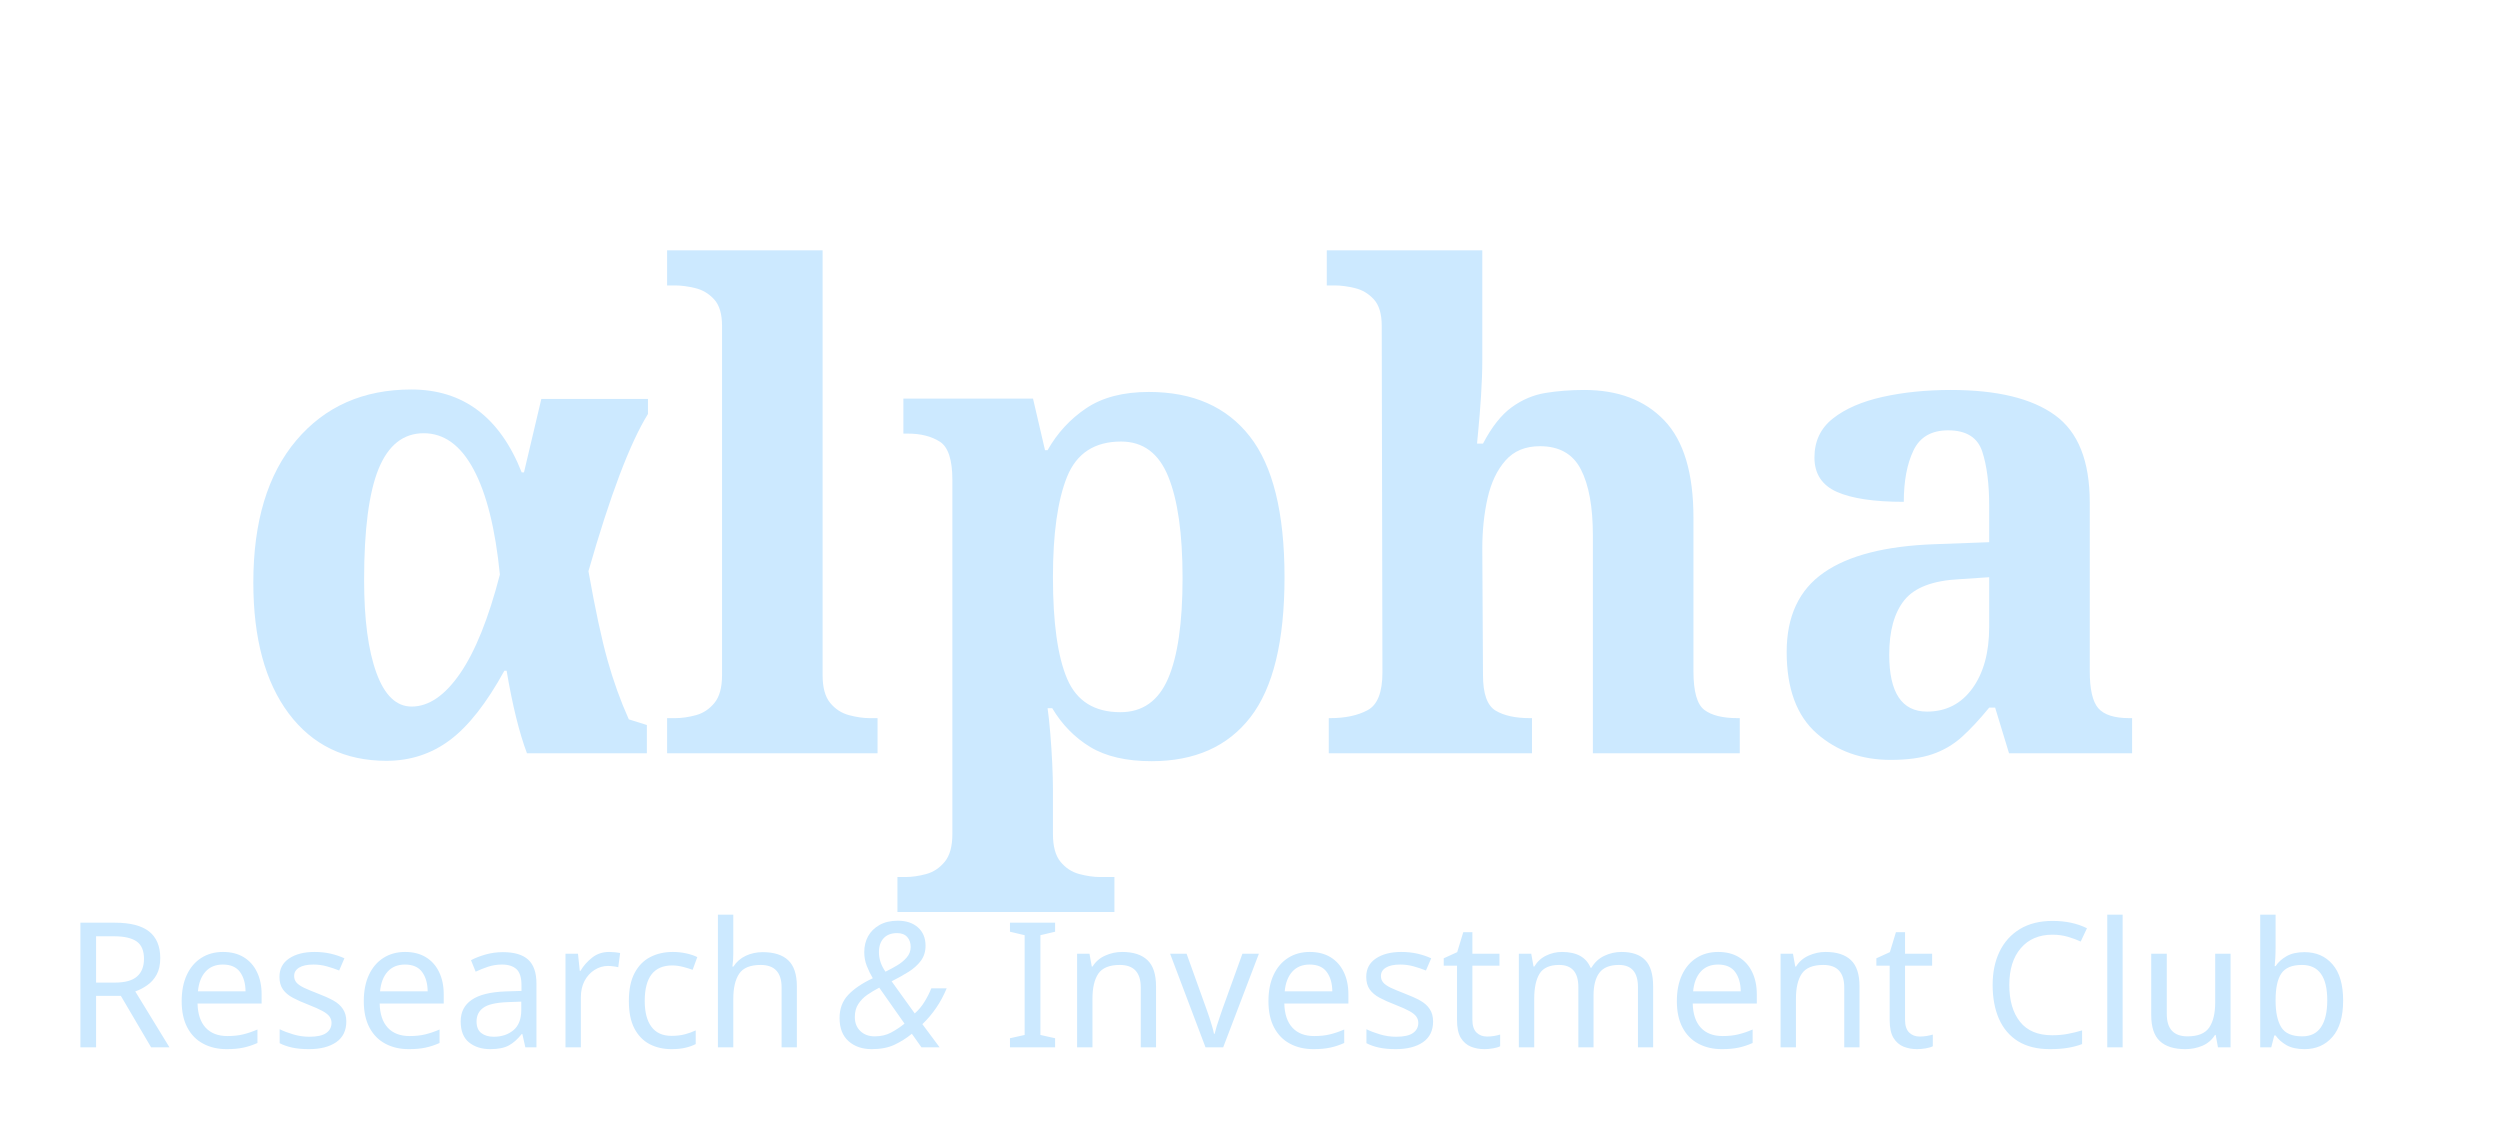
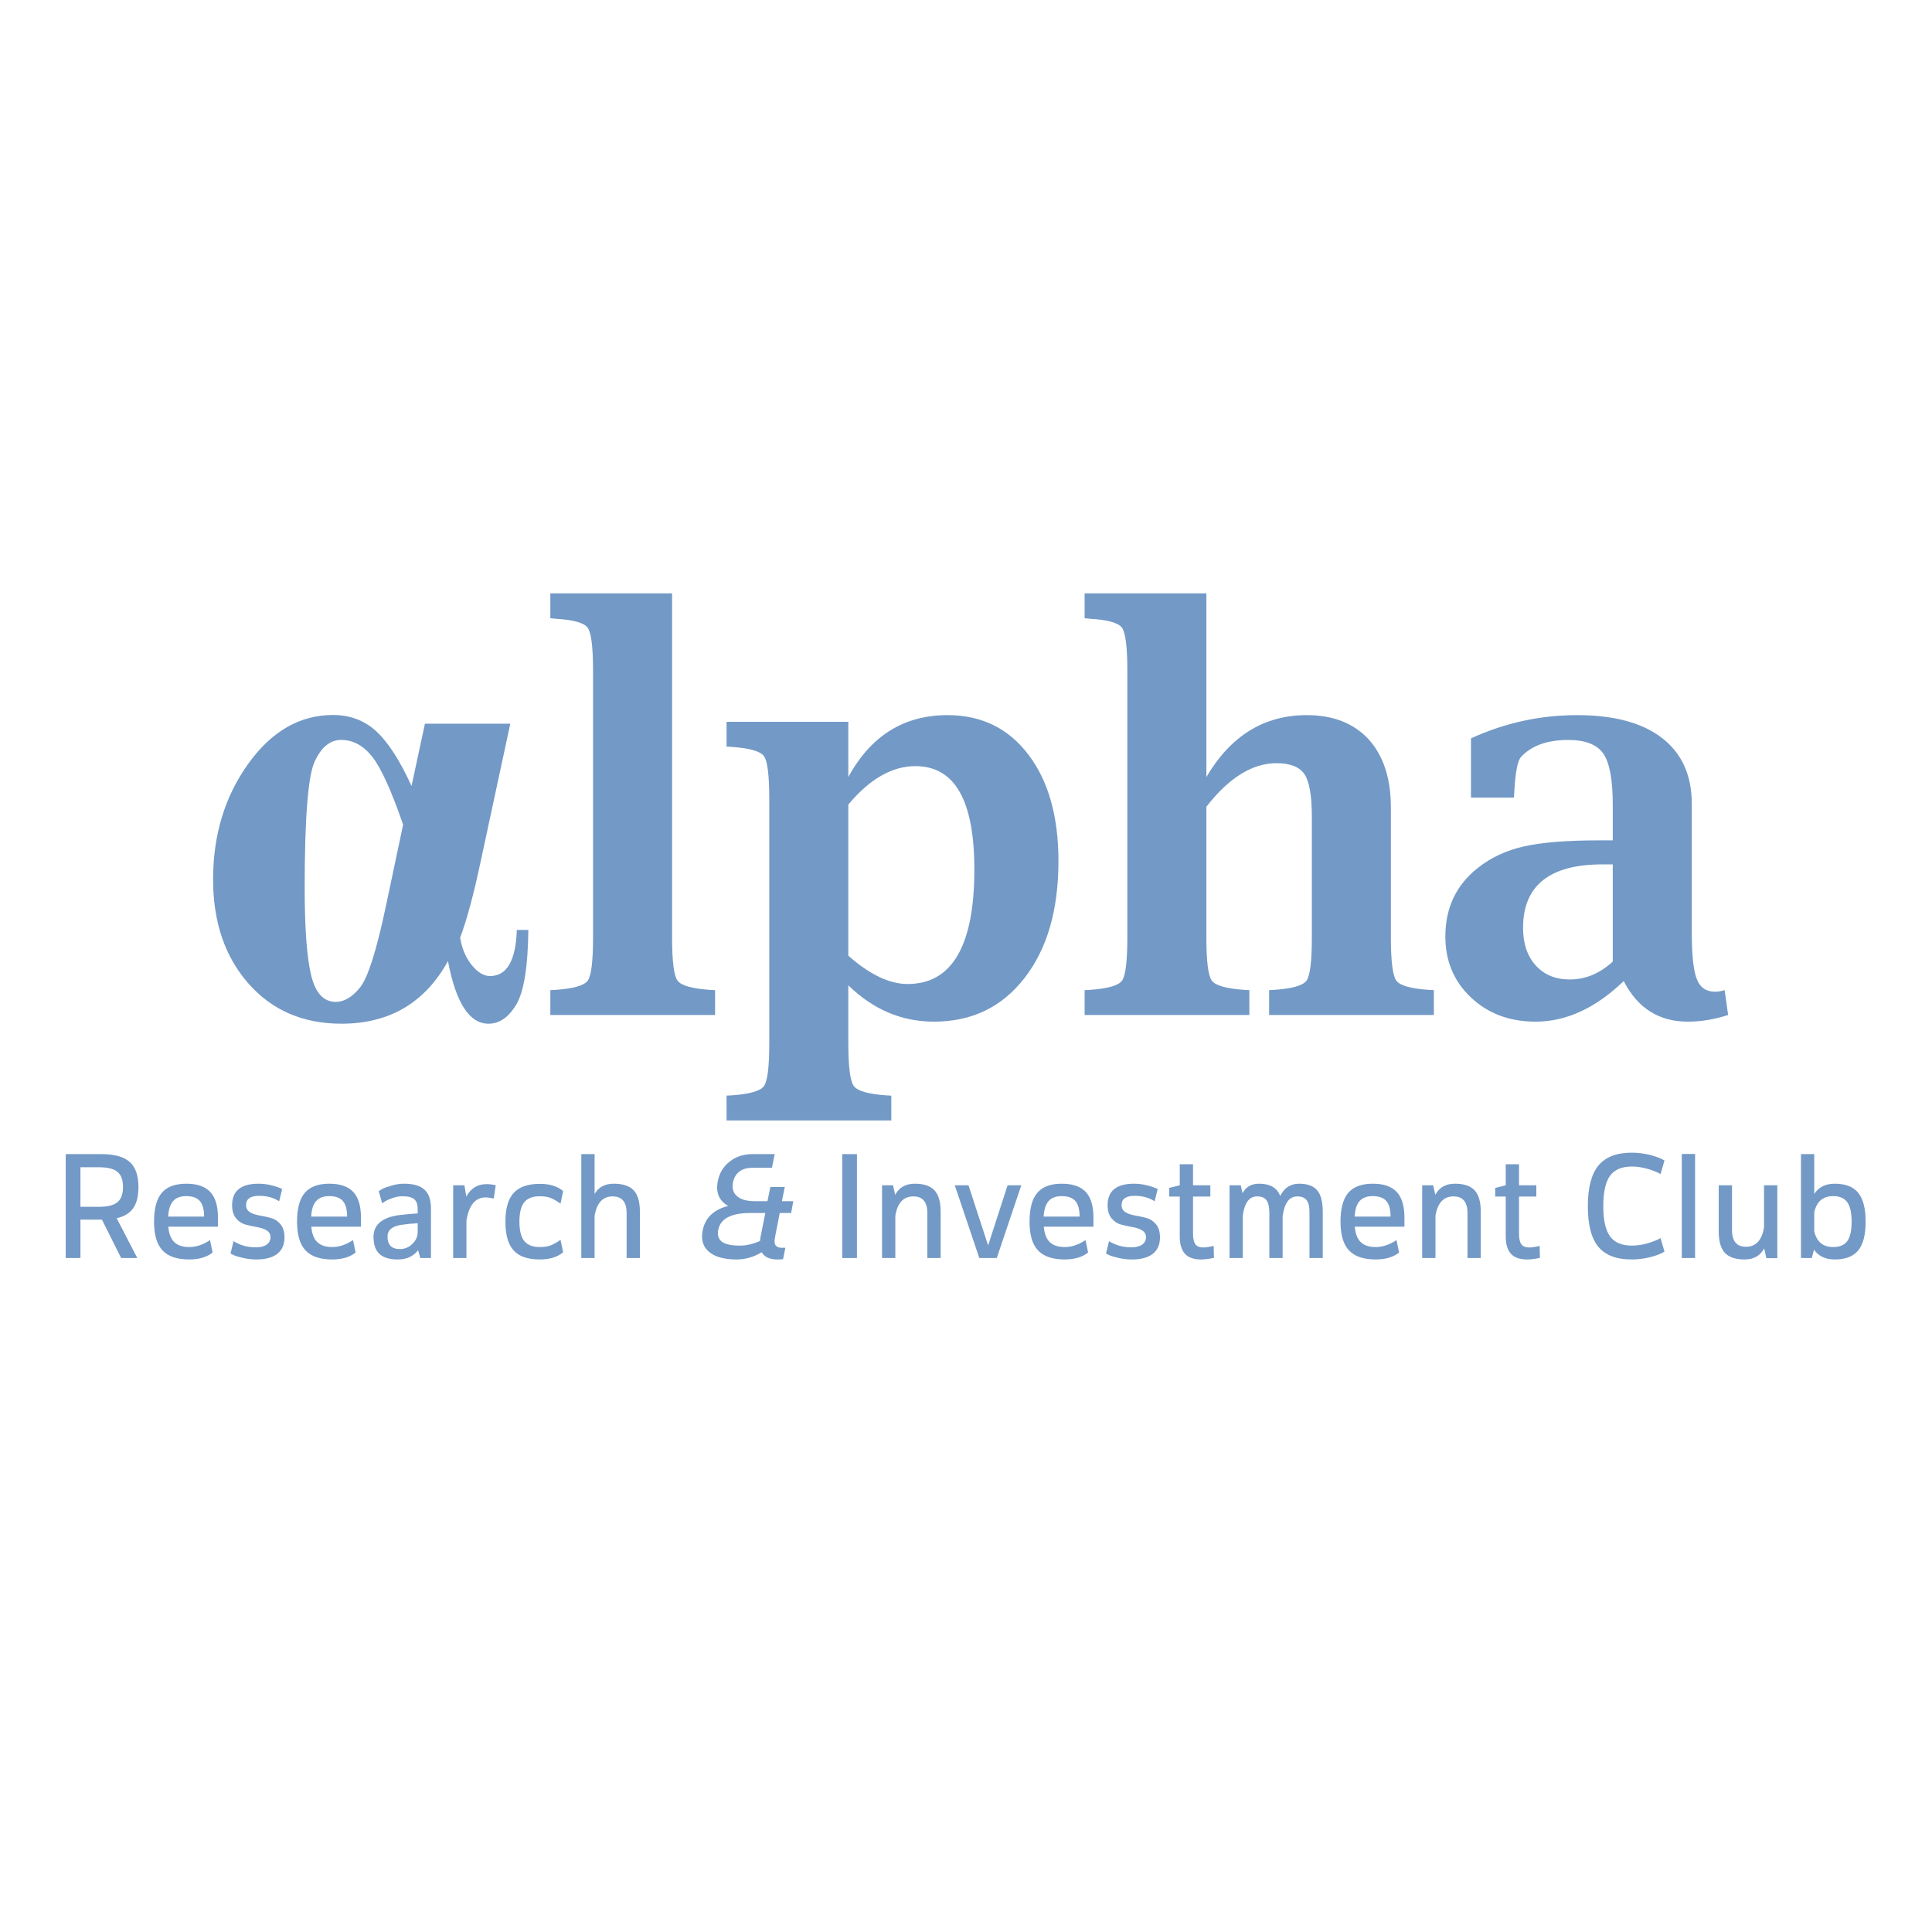
- <svg xmlns="http://www.w3.org/2000/svg" width="100%" height="100%" viewBox="0 480 2527 1150" version="1.1" xml:space="preserve" style="fill-rule:evenodd;clip-rule:evenodd;stroke-linejoin:round;stroke-miterlimit:2;">
+ <svg xmlns="http://www.w3.org/2000/svg" width="100%" height="100%" viewBox="0 0 2363 2363" version="1.1" xml:space="preserve" style="fill-rule:evenodd;clip-rule:evenodd;stroke-linejoin:round;stroke-miterlimit:2;">
  <g transform="matrix(6.415849,0,0,6.415849,-3224.282,-652.2425)">
-     <text x="538.007px" y="295.152px" style="font-family:'TimesNewRomanPS-BoldMT', 'Times New Roman', serif;font-weight:700;font-size:121.621px;fill:rgb(204,233,255);">α</text>
-     <text x="605.884px" y="295.152px" style="font-family:'LucidaBright-Demi', 'Lucida Bright', serif;font-weight:600;font-size:104.246px;fill:rgb(204,233,255);">lpha</text>
-     <text x="512.547px" y="341.484px" style="font-family:'EBCorp-Medium', 'EB Corp';font-size:27.509px;fill:rgb(204,233,255);">Research</text>
-     <text x="633.946px" y="341.484px" style="font-family:'EBCorp-MediumOblique', 'EB Corp';font-style:italic;font-size:27.509px;fill:rgb(204,233,255);">&amp;</text>
-     <g transform="matrix(27.50946,0,0,27.50946,859.3314,341.4837)">
-         </g>
-     <text x="660.576px" y="341.484px" style="font-family:'EBCorp-Medium', 'EB Corp';font-size:27.509px;fill:rgb(204,233,255);">Investment Club</text>
+     <path d="M583.555,239.627L599.827,239.627L594.185,265.875C592.839,272.209 591.533,277.059 590.266,280.424C590.622,282.523 591.364,284.265 592.493,285.65C593.621,287.036 594.779,287.729 595.967,287.729C599.173,287.729 600.876,284.799 601.074,278.94L603.271,278.94C603.192,285.947 602.43,290.678 600.985,293.133C599.54,295.587 597.768,296.815 595.67,296.815C592.027,296.815 589.454,292.836 587.95,284.878C583.555,292.836 576.785,296.815 567.64,296.815C560.316,296.815 554.407,294.261 549.913,289.154C545.42,284.047 543.173,277.435 543.173,269.319C543.173,260.847 545.4,253.503 549.854,247.288C554.308,241.072 559.702,237.964 566.037,237.964C569.283,237.964 572.034,239.003 574.291,241.082C576.548,243.16 578.785,246.634 581.002,251.504L583.555,239.627ZM579.398,258.868C577.142,252.335 575.172,248.01 573.489,245.892C571.807,243.774 569.837,242.715 567.581,242.715C565.482,242.715 563.8,244.091 562.533,246.842C561.266,249.594 560.632,257.621 560.632,270.923C560.632,278.564 561.038,284.096 561.85,287.521C562.661,290.945 564.235,292.658 566.571,292.658C568.155,292.658 569.689,291.747 571.173,289.926C572.658,288.105 574.291,282.998 576.073,274.605L579.398,258.868Z" style="fill:rgb(115,153,198);fill-rule:nonzero;" />
+     <path d="M630.673,214.778L630.673,280.39C630.673,284.938 631.021,287.678 631.716,288.611C632.412,289.544 634.474,290.13 637.901,290.367L638.868,290.418L638.868,295.152L607.462,295.152L607.462,290.418L608.429,290.367C611.856,290.13 613.909,289.544 614.588,288.611C615.267,287.678 615.606,284.938 615.606,280.39L615.606,229.54C615.606,225.015 615.267,222.281 614.588,221.335C613.909,220.39 611.856,219.816 608.429,219.613L607.462,219.512L607.462,214.778L630.673,214.778Z" style="fill:rgb(115,153,198);fill-rule:nonzero;" />
+     <path d="M664.268,289.502L664.268,300.497C664.268,305.01 664.616,307.742 665.311,308.692C666.007,309.642 668.069,310.236 671.496,310.473L672.463,310.524L672.463,315.258L641.057,315.258L641.057,310.524L642.024,310.473C645.451,310.236 647.504,309.65 648.183,308.717C648.862,307.784 649.201,305.044 649.201,300.497L649.201,254.023C649.201,249.476 648.862,246.736 648.183,245.803C647.504,244.87 645.451,244.284 642.024,244.047L641.057,243.996L641.057,239.262L664.268,239.262L664.268,249.799C666.406,245.862 669.053,242.91 672.209,240.942C675.365,238.974 679.029,237.99 683.203,237.99C689.651,237.99 694.783,240.501 698.601,245.523C702.419,250.545 704.328,257.315 704.328,265.833C704.328,275.131 702.173,282.554 697.863,288.102C693.553,293.65 687.801,296.424 680.607,296.424C677.519,296.424 674.618,295.848 671.903,294.694C669.188,293.54 666.643,291.809 664.268,289.502ZM664.268,283.852C666.304,285.65 668.264,286.999 670.147,287.898C672.03,288.798 673.838,289.247 675.568,289.247C679.81,289.247 682.991,287.423 685.112,283.775C687.233,280.128 688.294,274.673 688.294,267.411C688.294,260.827 687.36,255.898 685.494,252.624C683.628,249.349 680.811,247.712 677.044,247.712C674.839,247.712 672.667,248.323 670.529,249.544C668.391,250.766 666.304,252.598 664.268,255.042L664.268,283.852Z" style="fill:rgb(115,153,198);fill-rule:nonzero;" />
+     <path d="M732.527,249.799C734.835,245.862 737.583,242.91 740.773,240.942C743.963,238.974 747.594,237.99 751.666,237.99C756.688,237.99 760.625,239.534 763.475,242.622C766.292,245.744 767.7,250.07 767.7,255.601L767.7,280.39C767.7,284.938 768.048,287.678 768.743,288.611C769.439,289.544 771.501,290.13 774.928,290.367L775.895,290.418L775.895,295.152L744.489,295.152L744.489,290.418L745.405,290.367C748.866,290.13 750.936,289.544 751.615,288.611C752.294,287.678 752.633,284.938 752.633,280.39L752.633,257.332C752.633,253.362 752.166,250.672 751.233,249.264C750.3,247.856 748.51,247.152 745.863,247.152C743.59,247.152 741.341,247.839 739.119,249.213C736.896,250.588 734.699,252.666 732.527,255.449L732.527,280.39C732.527,284.938 732.875,287.678 733.57,288.611C734.266,289.544 736.328,290.13 739.755,290.367L740.722,290.418L740.722,295.152L709.316,295.152L709.316,290.418L710.283,290.367C713.71,290.13 715.763,289.544 716.442,288.611C717.121,287.678 717.46,284.938 717.46,280.39L717.46,229.54C717.46,225.015 717.121,222.281 716.442,221.335C715.763,220.39 713.71,219.816 710.283,219.613L709.316,219.512L709.316,214.778L732.527,214.778L732.527,249.799Z" style="fill:rgb(115,153,198);fill-rule:nonzero;" />
+     <path d="M812.086,288.687C809.405,291.266 806.665,293.201 803.865,294.49C801.066,295.78 798.207,296.424 795.289,296.424C790.334,296.424 786.228,294.889 782.97,291.818C779.713,288.747 778.084,284.87 778.084,280.187C778.084,274.723 780.154,270.363 784.294,267.105C786.771,265.137 789.706,263.771 793.1,263.008C796.493,262.244 801.278,261.862 807.454,261.862L809.999,261.862L809.999,255.092C809.999,250.308 809.397,247.05 808.192,245.319C806.987,243.589 804.756,242.723 801.499,242.723C797.528,242.723 794.542,243.792 792.54,245.93C791.861,246.609 791.42,248.882 791.216,252.751L791.166,253.718L782.97,253.718L782.97,242.418C789.418,239.466 796.154,237.99 803.178,237.99C810.237,237.99 815.649,239.449 819.416,242.367C823.183,245.285 825.066,249.476 825.066,254.94L825.066,279.474C825.066,283.818 825.388,286.77 826.033,288.331C826.644,289.926 827.815,290.724 829.545,290.724C830.054,290.724 830.648,290.622 831.327,290.418L831.989,295.152C829.376,296 826.814,296.424 824.302,296.424C821.554,296.424 819.161,295.78 817.125,294.49C815.089,293.201 813.41,291.266 812.086,288.687ZM809.999,284.972L809.999,266.443L808.014,266.443C802.992,266.443 799.216,267.453 796.688,269.472C794.16,271.491 792.896,274.52 792.896,278.558C792.896,281.544 793.702,283.928 795.314,285.71C796.926,287.491 799.089,288.382 801.804,288.382C803.331,288.382 804.773,288.094 806.131,287.517C807.488,286.94 808.777,286.091 809.999,284.972Z" style="fill:rgb(115,153,198);fill-rule:nonzero;" />
+     <path d="M515.078,341.484L515.078,321.677L521.9,321.677C524.34,321.677 526.123,322.167 527.251,323.149C528.379,324.13 528.943,325.73 528.943,327.949C528.943,329.691 528.608,331.039 527.939,331.993C527.269,332.947 526.219,333.579 524.789,333.891L528.723,341.484L525.642,341.484L521.983,334.166L517.884,334.166L517.884,341.484L515.078,341.484ZM521.46,324.18L517.884,324.18L517.884,331.718L521.46,331.718C523.056,331.718 524.211,331.429 524.926,330.851C525.642,330.274 525.999,329.306 525.999,327.949C525.999,326.592 525.642,325.624 524.926,325.047C524.211,324.469 523.056,324.18 521.46,324.18Z" style="fill:rgb(115,153,198);fill-rule:nonzero;" />
+     <path d="M538.076,327.316C540.13,327.316 541.648,327.839 542.629,328.884C543.61,329.93 544.101,331.562 544.101,333.781L544.101,335.514L534.637,335.514C534.747,336.853 535.128,337.834 535.779,338.458C536.43,339.081 537.379,339.393 538.626,339.393C539.928,339.393 541.249,338.953 542.588,338.072L543.083,340.438C541.964,341.319 540.479,341.759 538.626,341.759C536.315,341.759 534.619,341.186 533.537,340.039C532.455,338.893 531.914,337.064 531.914,334.551C531.914,332.039 532.409,330.205 533.399,329.049C534.39,327.894 535.949,327.316 538.076,327.316ZM534.61,333.588L541.46,333.588C541.46,332.231 541.189,331.241 540.648,330.617C540.107,329.994 539.241,329.682 538.049,329.682C536.948,329.682 536.118,329.994 535.559,330.617C535,331.241 534.683,332.231 534.61,333.588Z" style="fill:rgb(115,153,198);fill-rule:nonzero;" />
+     <path d="M546.494,340.631L547.072,338.265C548.319,339.054 549.74,339.448 551.336,339.448C552.216,339.448 552.899,339.274 553.385,338.925C553.871,338.577 554.114,338.109 554.114,337.522C554.114,336.935 553.862,336.495 553.358,336.202C552.853,335.908 552.243,335.702 551.528,335.583C550.813,335.464 550.098,335.308 549.382,335.115C548.667,334.923 548.057,334.524 547.553,333.919C547.049,333.313 546.797,332.479 546.797,331.415C546.797,328.683 548.484,327.316 551.858,327.316C552.61,327.316 553.358,327.403 554.1,327.578C554.843,327.752 555.407,327.921 555.792,328.087L556.342,328.334L555.765,330.672C554.719,329.976 553.445,329.627 551.941,329.627C550.29,329.627 549.465,330.214 549.465,331.388C549.465,332.011 549.717,332.47 550.221,332.763C550.726,333.057 551.336,333.263 552.051,333.382C552.766,333.501 553.481,333.657 554.197,333.85C554.912,334.042 555.522,334.441 556.026,335.046C556.53,335.652 556.782,336.486 556.782,337.55C556.782,338.925 556.324,339.971 555.407,340.686C554.49,341.401 553.17,341.759 551.446,341.759C550.602,341.759 549.768,341.667 548.942,341.484C548.117,341.3 547.503,341.117 547.099,340.933L546.494,340.631Z" style="fill:rgb(115,153,198);fill-rule:nonzero;" />
+     <path d="M565.338,327.316C567.392,327.316 568.91,327.839 569.891,328.884C570.872,329.93 571.362,331.562 571.362,333.781L571.362,335.514L561.899,335.514C562.009,336.853 562.39,337.834 563.041,338.458C563.692,339.081 564.641,339.393 565.888,339.393C567.19,339.393 568.511,338.953 569.849,338.072L570.345,340.438C569.226,341.319 567.74,341.759 565.888,341.759C563.577,341.759 561.881,341.186 560.799,340.039C559.717,338.893 559.176,337.064 559.176,334.551C559.176,332.039 559.671,330.205 560.661,329.049C561.652,327.894 563.21,327.316 565.338,327.316ZM561.872,333.588L568.722,333.588C568.722,332.231 568.451,331.241 567.91,330.617C567.369,329.994 566.502,329.682 565.31,329.682C564.21,329.682 563.38,329.994 562.821,330.617C562.261,331.241 561.945,332.231 561.872,333.588Z" style="fill:rgb(115,153,198);fill-rule:nonzero;" />
+     <path d="M578.377,341.759C576.819,341.759 575.659,341.41 574.897,340.713C574.136,340.016 573.756,338.925 573.756,337.44C573.756,335.111 575.416,333.726 578.735,333.286C580.221,333.121 581.367,333.02 582.174,332.983L582.174,332.213C582.192,331.314 581.977,330.672 581.527,330.287C581.078,329.902 580.331,329.71 579.285,329.71C578.68,329.71 578.056,329.82 577.415,330.04C576.773,330.26 576.277,330.48 575.929,330.7L575.406,331.058L574.746,328.719C574.911,328.609 575.136,328.476 575.42,328.32C575.704,328.164 576.268,327.958 577.112,327.701C577.956,327.445 578.763,327.316 579.533,327.316C581.33,327.316 582.641,327.692 583.467,328.444C584.292,329.196 584.705,330.388 584.705,332.02L584.705,341.484L582.669,341.484L582.256,339.998C581.339,341.172 580.046,341.759 578.377,341.759ZM576.424,337.412C576.424,338.989 577.213,339.778 578.79,339.778C579.707,339.778 580.505,339.443 581.183,338.774C581.862,338.105 582.192,337.339 582.174,336.477L582.174,334.854C581.257,334.891 580.221,334.991 579.065,335.156C577.305,335.413 576.424,336.165 576.424,337.412Z" style="fill:rgb(115,153,198);fill-rule:nonzero;" />
+     <path d="M591.472,341.484L588.941,341.484L588.941,327.619L591.087,327.619L591.444,329.765C592.306,328.187 593.59,327.399 595.296,327.399C595.901,327.399 596.488,327.472 597.056,327.619L596.671,330.15C596.084,330.003 595.571,329.93 595.131,329.93C593.168,329.93 591.949,331.397 591.472,334.331L591.472,341.484Z" style="fill:rgb(115,153,198);fill-rule:nonzero;" />
+     <path d="M605.447,341.759C603.173,341.759 601.513,341.186 600.467,340.039C599.422,338.893 598.899,337.064 598.899,334.551C598.899,332.039 599.427,330.209 600.481,329.063C601.536,327.917 603.2,327.344 605.474,327.344C607.345,327.344 608.821,327.802 609.903,328.719L609.408,331.113C608.693,330.617 608.065,330.26 607.524,330.04C606.983,329.82 606.299,329.71 605.474,329.71C604.099,329.71 603.104,330.09 602.489,330.851C601.875,331.612 601.568,332.846 601.568,334.551C601.568,336.239 601.875,337.467 602.489,338.238C603.104,339.008 604.099,339.393 605.474,339.393C606.299,339.393 606.983,339.287 607.524,339.077C608.065,338.866 608.693,338.513 609.408,338.017L609.903,340.383C608.821,341.3 607.336,341.759 605.447,341.759Z" style="fill:rgb(115,153,198);fill-rule:nonzero;" />
+     <path d="M613.369,321.677L615.9,321.677L615.9,329.269C616.652,327.967 617.872,327.316 619.559,327.316C621.301,327.316 622.567,327.738 623.355,328.582C624.144,329.425 624.538,330.782 624.538,332.653L624.538,341.484L622.007,341.484L622.007,332.928C622.007,330.801 621.118,329.737 619.339,329.737C617.45,329.737 616.304,330.975 615.9,333.451L615.9,341.484L613.369,341.484L613.369,321.677Z" style="fill:rgb(115,153,198);fill-rule:nonzero;" />
+     <path d="M642.97,341.759C640.604,341.759 638.848,341.273 637.702,340.301C636.555,339.329 636.156,337.972 636.505,336.229C636.982,333.809 638.605,332.25 641.374,331.553C639.613,330.562 638.953,328.985 639.393,326.821C639.687,325.299 640.434,324.061 641.635,323.107C642.837,322.154 644.29,321.677 645.996,321.677L650.232,321.677L649.709,324.29L645.913,324.29C644.923,324.29 644.116,324.529 643.492,325.005C642.869,325.482 642.465,326.17 642.282,327.069C642.062,328.187 642.319,329.063 643.052,329.696C643.786,330.329 644.895,330.645 646.381,330.645L648.857,330.645L649.407,327.949L652.158,327.949L651.608,330.645L653.781,330.645L653.368,332.901L651.195,332.901L650.315,337.412C650.223,337.834 650.191,338.187 650.218,338.471C650.246,338.756 650.319,338.967 650.438,339.104C650.558,339.242 650.709,339.347 650.892,339.42C651.076,339.494 651.287,339.53 651.525,339.53L652.268,339.53L651.828,341.704C649.755,341.942 648.398,341.502 647.756,340.383C646.234,341.3 644.638,341.759 642.97,341.759ZM639.476,336.092C639.274,337.1 639.499,337.857 640.15,338.361C640.801,338.866 641.961,339.118 643.63,339.118C644.822,339.118 646.087,338.824 647.426,338.238C647.444,338.109 647.472,337.898 647.509,337.605L648.444,332.901L645.61,332.901C641.943,332.901 639.898,333.964 639.476,336.092Z" style="fill:rgb(115,153,198);fill-rule:nonzero;" />
+     <rect x="663.106" y="321.677" width="2.806" height="19.807" style="fill:rgb(115,153,198);fill-rule:nonzero;" />
+     <path d="M670.699,327.619L672.79,327.619L673.202,329.435C673.954,328.022 675.201,327.316 676.944,327.316C678.668,327.316 679.919,327.738 680.699,328.582C681.478,329.425 681.868,330.782 681.868,332.653L681.868,341.484L679.337,341.484L679.337,332.928C679.337,330.801 678.448,329.737 676.669,329.737C674.78,329.737 673.633,330.975 673.23,333.451L673.23,341.484L670.699,341.484L670.699,327.619Z" style="fill:rgb(115,153,198);fill-rule:nonzero;" />
+     <path d="M689.24,341.484L684.564,327.619L687.177,327.619L690.919,339.09L694.632,327.619L697.246,327.619L692.569,341.484L689.24,341.484Z" style="fill:rgb(115,153,198);fill-rule:nonzero;" />
+     <path d="M704.976,327.316C707.03,327.316 708.548,327.839 709.529,328.884C710.51,329.93 711,331.562 711,333.781L711,335.514L701.537,335.514C701.647,336.853 702.028,337.834 702.679,338.458C703.33,339.081 704.279,339.393 705.526,339.393C706.828,339.393 708.149,338.953 709.487,338.072L709.983,340.438C708.864,341.319 707.378,341.759 705.526,341.759C703.215,341.759 701.519,341.186 700.437,340.039C699.355,338.893 698.814,337.064 698.814,334.551C698.814,332.039 699.309,330.205 700.299,329.049C701.29,327.894 702.848,327.316 704.976,327.316ZM701.51,333.588L708.36,333.588C708.36,332.231 708.089,331.241 707.548,330.617C707.007,329.994 706.14,329.682 704.948,329.682C703.848,329.682 703.018,329.994 702.459,330.617C701.899,331.241 701.583,332.231 701.51,333.588Z" style="fill:rgb(115,153,198);fill-rule:nonzero;" />
+     <path d="M713.394,340.631L713.971,338.265C715.219,339.054 716.64,339.448 718.235,339.448C719.116,339.448 719.799,339.274 720.285,338.925C720.771,338.577 721.014,338.109 721.014,337.522C721.014,336.935 720.762,336.495 720.257,336.202C719.753,335.908 719.143,335.702 718.428,335.583C717.713,335.464 716.998,335.308 716.282,335.115C715.567,334.923 714.957,334.524 714.453,333.919C713.949,333.313 713.696,332.479 713.696,331.415C713.696,328.683 715.384,327.316 718.758,327.316C719.51,327.316 720.257,327.403 721,327.578C721.743,327.752 722.307,327.921 722.692,328.087L723.242,328.334L722.664,330.672C721.619,329.976 720.345,329.627 718.841,329.627C717.19,329.627 716.365,330.214 716.365,331.388C716.365,332.011 716.617,332.47 717.121,332.763C717.626,333.057 718.235,333.263 718.951,333.382C719.666,333.501 720.381,333.657 721.096,333.85C721.812,334.042 722.421,334.441 722.926,335.046C723.43,335.652 723.682,336.486 723.682,337.55C723.682,338.925 723.224,339.971 722.307,340.686C721.39,341.401 720.069,341.759 718.345,341.759C717.502,341.759 716.667,341.667 715.842,341.484C715.017,341.3 714.402,341.117 713.999,340.933L713.394,340.631Z" style="fill:rgb(115,153,198);fill-rule:nonzero;" />
+     <path d="M725.443,328.114L727.451,327.619L727.451,323.603L729.982,323.603L729.982,327.619L733.283,327.619L733.283,329.765L729.982,329.765L729.982,336.862C729.982,337.797 730.133,338.467 730.436,338.87C730.738,339.274 731.238,339.475 731.935,339.475C732.412,339.475 733.072,339.375 733.916,339.173L733.971,341.456C732.999,341.658 732.174,341.759 731.495,341.759C730.12,341.759 729.102,341.397 728.441,340.672C727.781,339.948 727.451,338.843 727.451,337.357L727.451,329.765L725.443,329.765L725.443,328.114Z" style="fill:rgb(115,153,198);fill-rule:nonzero;" />
+     <path d="M739.473,341.484L736.942,341.484L736.942,327.619L739.088,327.619L739.418,329.132C740.06,327.921 741.105,327.316 742.554,327.316C744.663,327.316 746.011,328.096 746.598,329.655C747.368,328.096 748.578,327.316 750.229,327.316C751.806,327.316 752.948,327.738 753.654,328.582C754.36,329.425 754.713,330.782 754.713,332.653L754.713,341.484L752.182,341.484L752.182,332.928C752.2,331.791 752.026,330.975 751.659,330.48C751.293,329.985 750.697,329.737 749.871,329.737C748.331,329.737 747.395,331.003 747.065,333.533L747.065,341.484L744.534,341.484L744.534,332.928C744.534,331.791 744.356,330.975 743.998,330.48C743.64,329.985 743.04,329.737 742.196,329.737C740.711,329.737 739.803,330.938 739.473,333.341L739.473,341.484Z" style="fill:rgb(115,153,198);fill-rule:nonzero;" />
+     <path d="M764.259,327.316C766.313,327.316 767.83,327.839 768.812,328.884C769.793,329.93 770.283,331.562 770.283,333.781L770.283,335.514L760.82,335.514C760.93,336.853 761.311,337.834 761.962,338.458C762.613,339.081 763.562,339.393 764.809,339.393C766.111,339.393 767.432,338.953 768.77,338.072L769.265,340.438C768.147,341.319 766.661,341.759 764.809,341.759C762.498,341.759 760.802,341.186 759.72,340.039C758.638,338.893 758.097,337.064 758.097,334.551C758.097,332.039 758.592,330.205 759.582,329.049C760.572,327.894 762.131,327.316 764.259,327.316ZM760.793,333.588L767.642,333.588C767.642,332.231 767.372,331.241 766.831,330.617C766.29,329.994 765.423,329.682 764.231,329.682C763.131,329.682 762.301,329.994 761.742,330.617C761.182,331.241 760.866,332.231 760.793,333.588Z" style="fill:rgb(115,153,198);fill-rule:nonzero;" />
+     <path d="M773.667,327.619L775.758,327.619L776.17,329.435C776.922,328.022 778.169,327.316 779.912,327.316C781.636,327.316 782.887,327.738 783.667,328.582C784.446,329.425 784.836,330.782 784.836,332.653L784.836,341.484L782.305,341.484L782.305,332.928C782.305,330.801 781.415,329.737 779.637,329.737C777.748,329.737 776.601,330.975 776.198,333.451L776.198,341.484L773.667,341.484L773.667,327.619Z" style="fill:rgb(115,153,198);fill-rule:nonzero;" />
+     <path d="M787.587,328.114L789.595,327.619L789.595,323.603L792.126,323.603L792.126,327.619L795.427,327.619L795.427,329.765L792.126,329.765L792.126,336.862C792.126,337.797 792.277,338.467 792.58,338.87C792.882,339.274 793.382,339.475 794.079,339.475C794.556,339.475 795.216,339.375 796.06,339.173L796.115,341.456C795.143,341.658 794.317,341.759 793.639,341.759C792.263,341.759 791.246,341.397 790.585,340.672C789.925,339.948 789.595,338.843 789.595,337.357L789.595,329.765L787.587,329.765L787.587,328.114Z" style="fill:rgb(115,153,198);fill-rule:nonzero;" />
+     <path d="M813.611,321.402C814.784,321.402 815.94,321.544 817.077,321.828C818.214,322.112 819.14,322.465 819.855,322.887L819.113,325.473C818.471,325.106 817.641,324.776 816.623,324.483C815.605,324.189 814.61,324.043 813.638,324.043C811.713,324.043 810.323,324.634 809.471,325.817C808.618,327 808.191,328.93 808.191,331.608C808.191,334.249 808.618,336.161 809.471,337.343C810.323,338.526 811.713,339.118 813.638,339.118C814.61,339.118 815.605,338.971 816.623,338.678C817.641,338.384 818.471,338.054 819.113,337.687L819.855,340.273C819.14,340.695 818.214,341.048 817.077,341.332C815.94,341.617 814.784,341.759 813.611,341.759C810.713,341.759 808.595,340.956 807.256,339.352C805.917,337.747 805.248,335.166 805.248,331.608C805.248,328.068 805.922,325.482 807.27,323.85C808.618,322.218 810.731,321.402 813.611,321.402Z" style="fill:rgb(115,153,198);fill-rule:nonzero;" />
+     <rect x="823.157" y="321.649" width="2.531" height="19.834" style="fill:rgb(115,153,198);fill-rule:nonzero;" />
+     <path d="M830.199,336.422L830.199,327.619L832.73,327.619L832.73,336.147C832.73,338.274 833.619,339.338 835.398,339.338C837.287,339.338 838.433,338.1 838.837,335.624L838.837,327.619L841.368,327.619L841.368,341.511L839.277,341.511L838.864,339.641C838.112,341.053 836.865,341.759 835.123,341.759C833.399,341.759 832.148,341.337 831.368,340.493C830.589,339.65 830.199,338.293 830.199,336.422Z" style="fill:rgb(115,153,198);fill-rule:nonzero;" />
+     <path d="M847.943,341.484L845.879,341.484L845.879,321.677L848.41,321.677L848.41,329.269C849.235,327.967 850.538,327.316 852.317,327.316C854.352,327.316 855.842,327.894 856.787,329.049C857.731,330.205 858.204,332.039 858.204,334.551C858.204,337.064 857.731,338.893 856.787,340.039C855.842,341.186 854.352,341.759 852.317,341.759C850.556,341.759 849.235,341.135 848.355,339.888L847.943,341.484ZM848.41,332.763L848.41,336.422C848.887,338.403 850.088,339.393 852.014,339.393C853.261,339.393 854.16,339.012 854.71,338.251C855.26,337.49 855.535,336.257 855.535,334.551C855.535,332.846 855.255,331.608 854.696,330.837C854.137,330.067 853.243,329.682 852.014,329.682C850.07,329.682 848.869,330.709 848.41,332.763Z" style="fill:rgb(115,153,198);fill-rule:nonzero;" />
  </g>
</svg>
